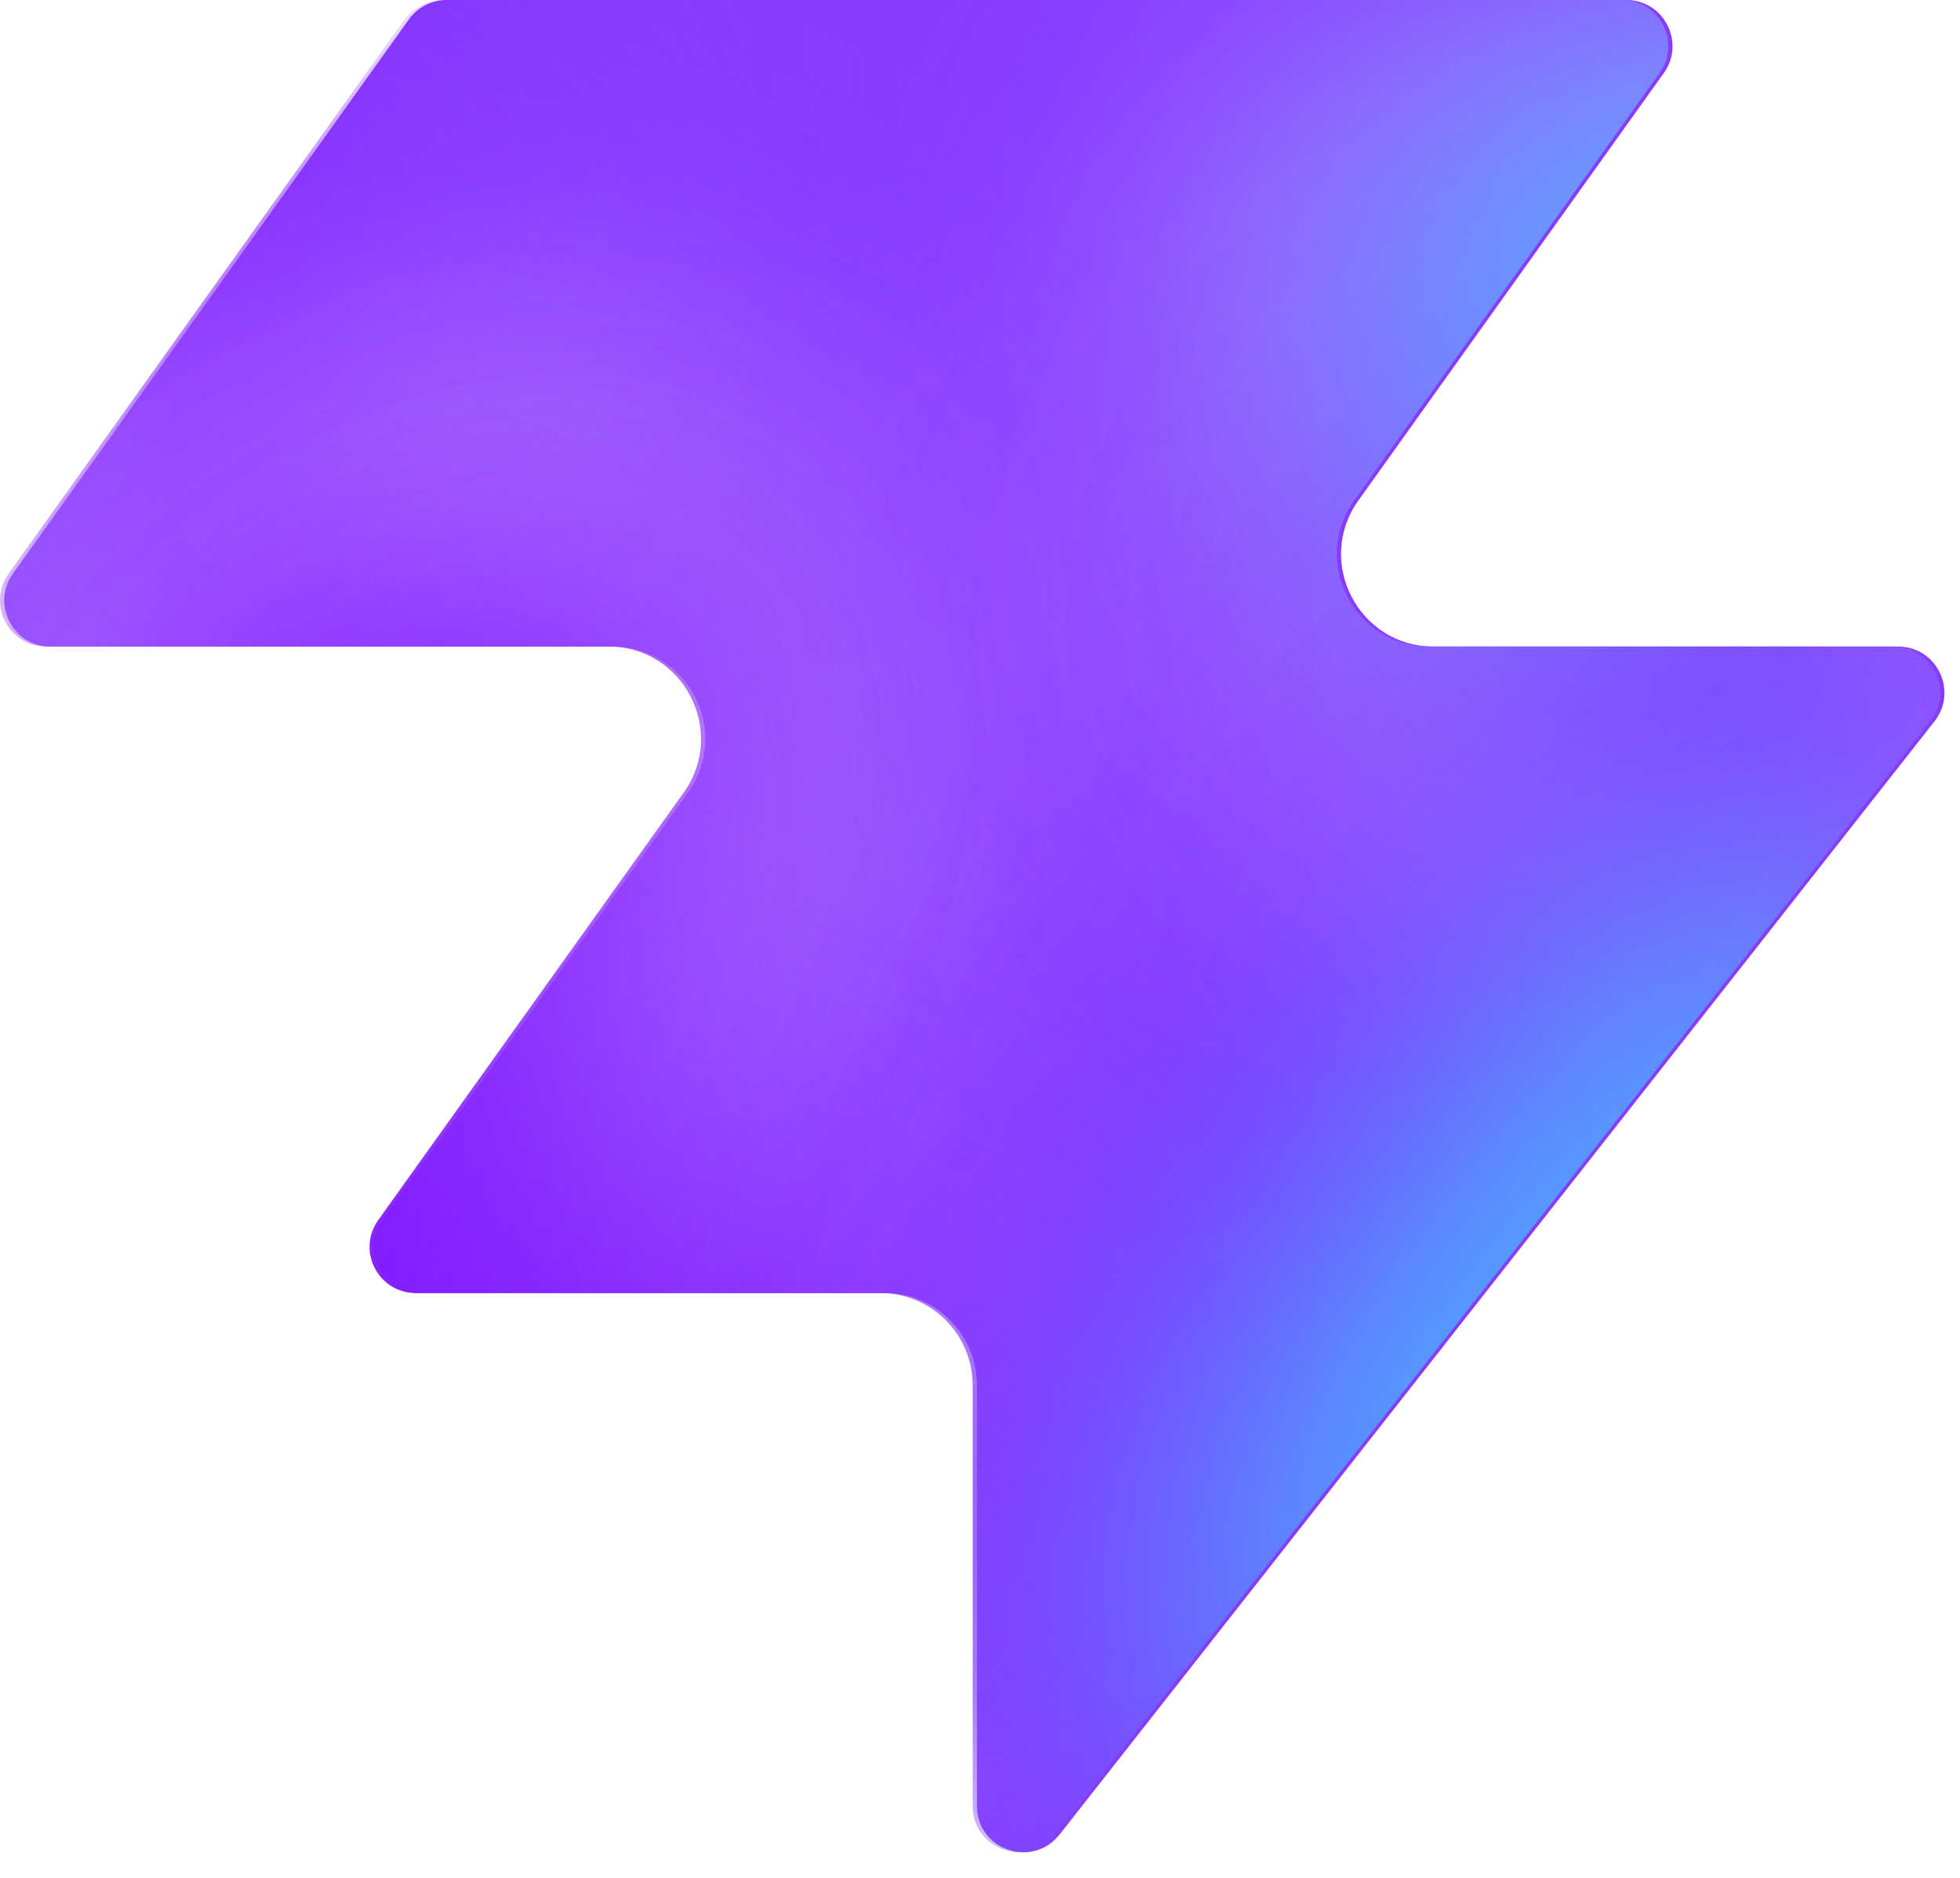
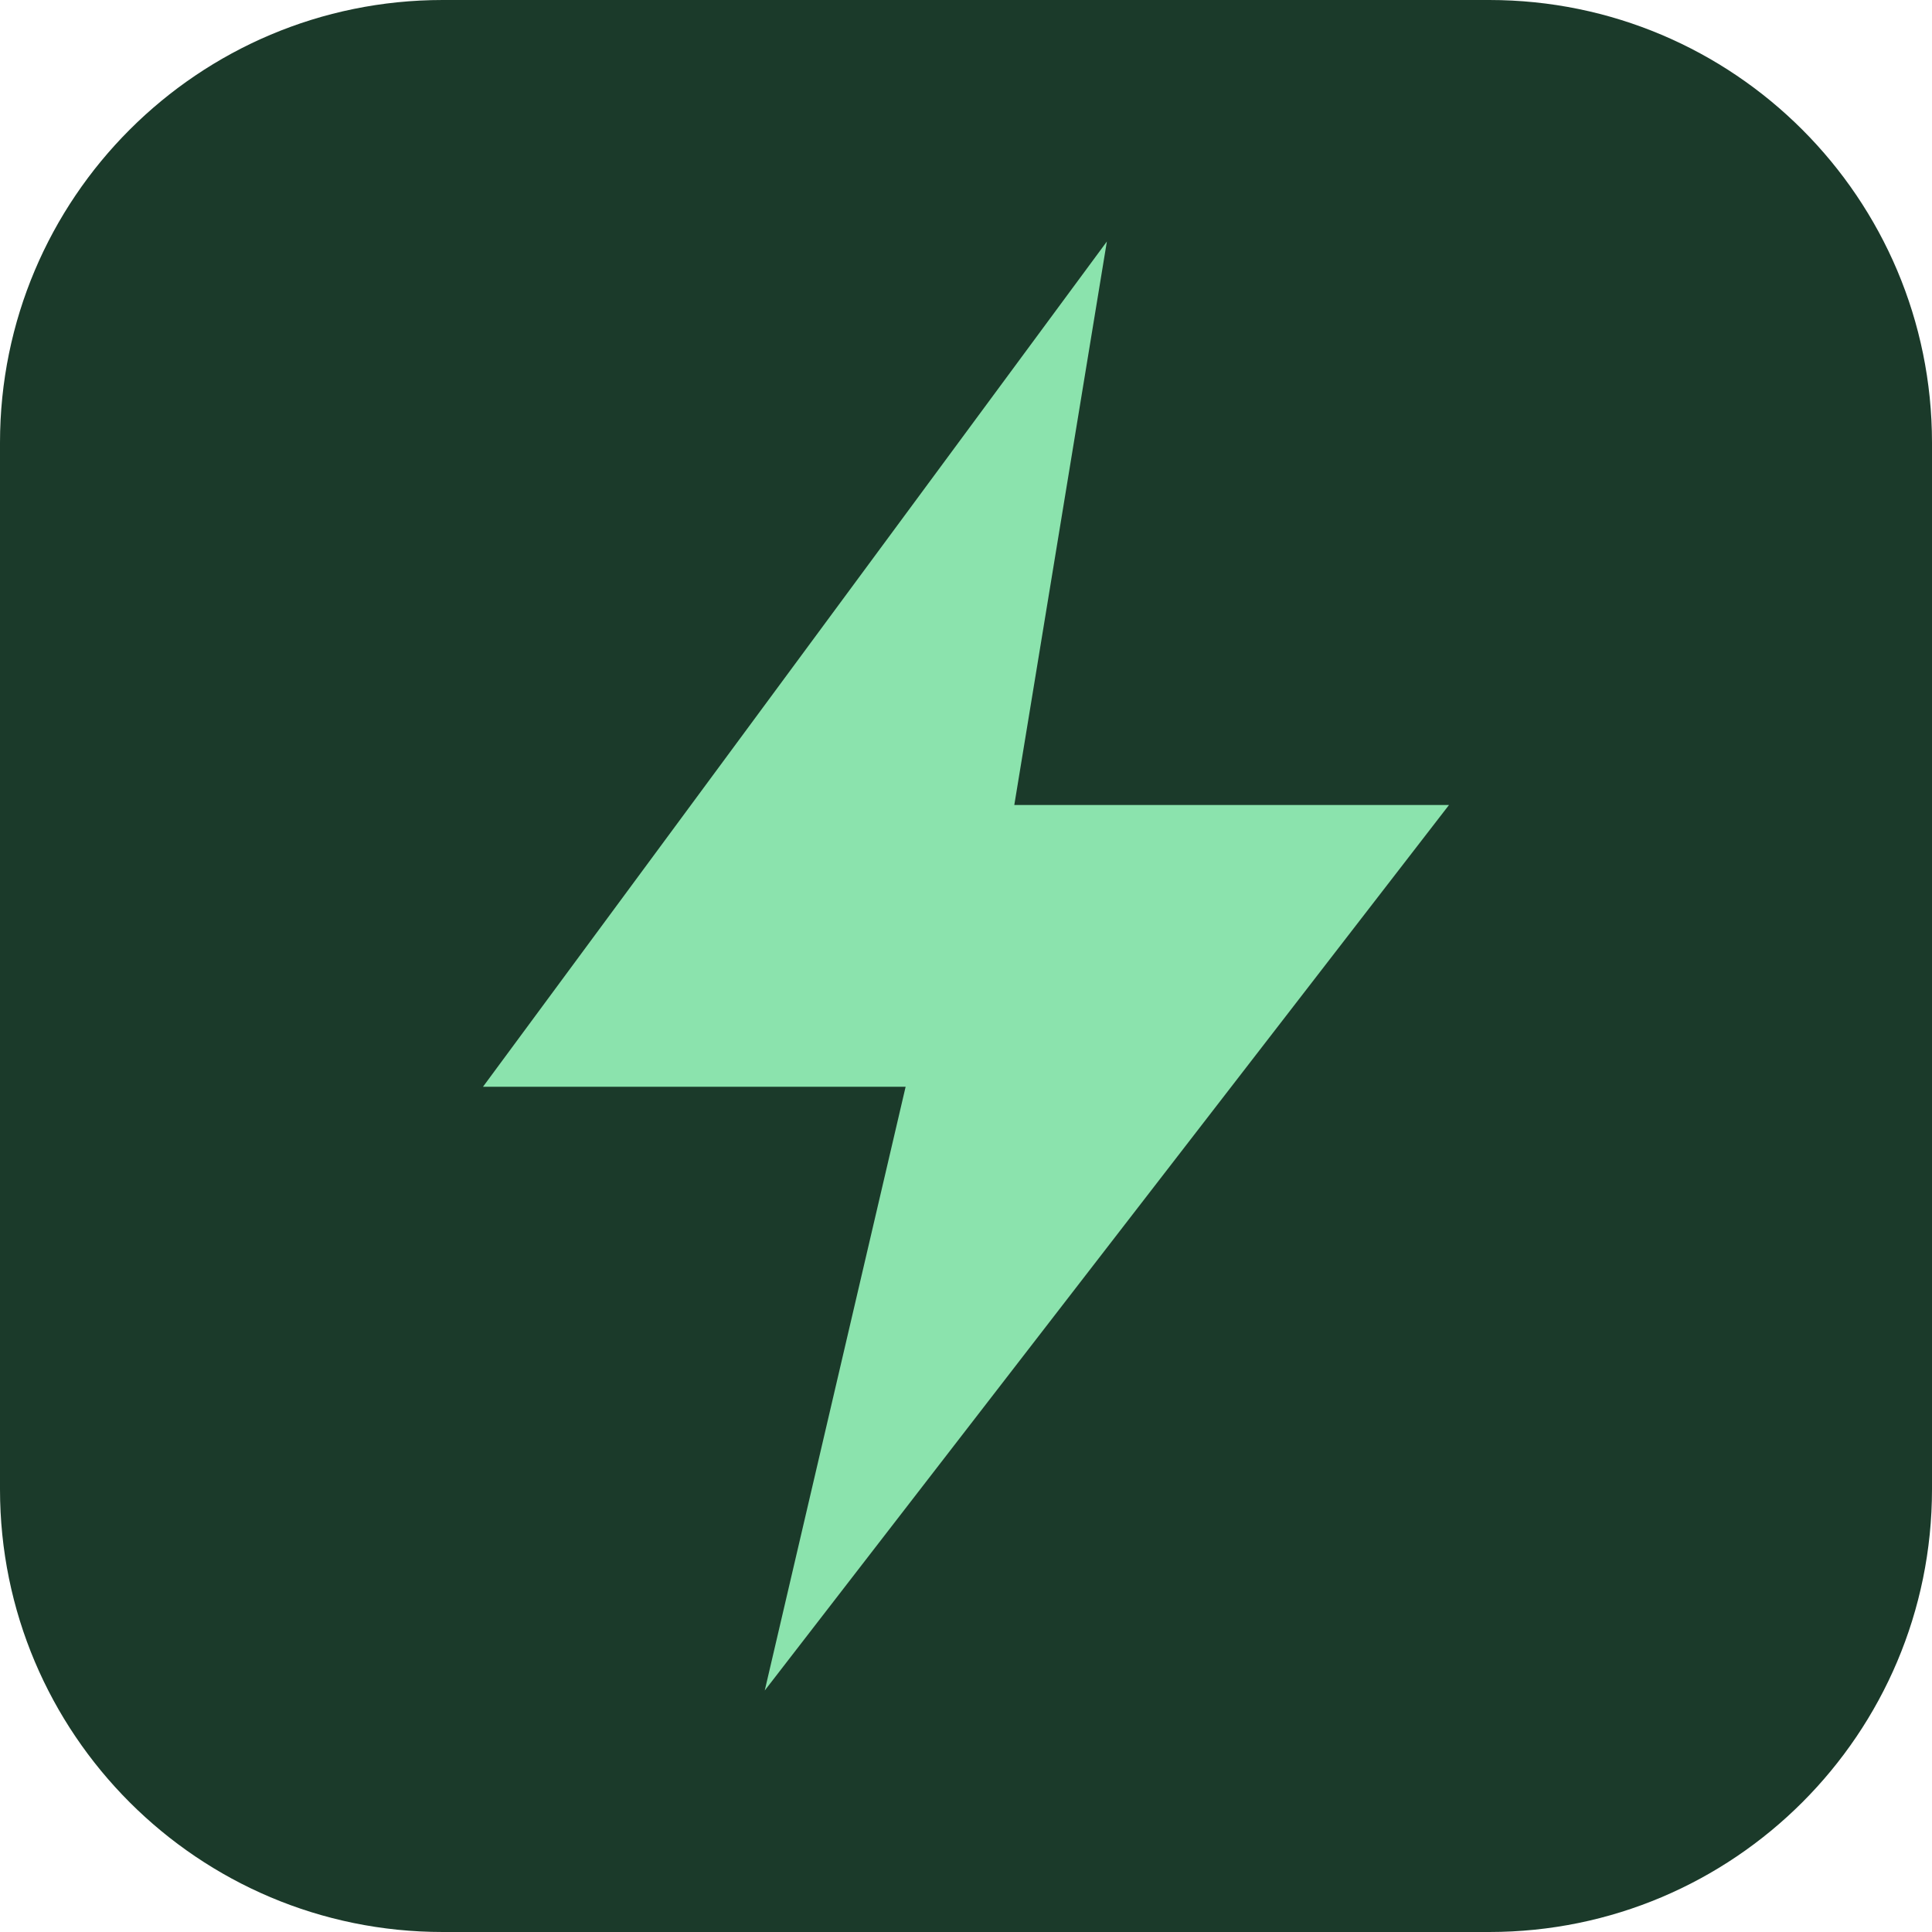
- <svg xmlns="http://www.w3.org/2000/svg" width="48" height="46" fill="none" viewBox="0 0 48 46">
-   <path fill="#863bff" d="M25.946 44.938c-.664.845-2.021.375-2.021-.698V33.937a2.26 2.26 0 0 0-2.262-2.262H10.287c-.92 0-1.456-1.04-.92-1.788l7.48-10.471c1.07-1.497 0-3.578-1.842-3.578H1.237c-.92 0-1.456-1.04-.92-1.788L10.013.474c.214-.297.556-.474.92-.474h28.894c.92 0 1.456 1.04.92 1.788l-7.48 10.471c-1.07 1.498 0 3.579 1.842 3.579h11.377c.943 0 1.473 1.088.89 1.83L25.947 44.94z" style="fill:#863bff;fill:color(display-p3 .525 .23 1);fill-opacity:1" />
-   <mask id="a" width="48" height="46" x="0" y="0" maskUnits="userSpaceOnUse" style="mask-type:alpha">
-     <path fill="#000" d="M25.842 44.938c-.664.844-2.021.375-2.021-.698V33.937a2.26 2.26 0 0 0-2.262-2.262H10.183c-.92 0-1.456-1.04-.92-1.788l7.48-10.471c1.07-1.498 0-3.579-1.842-3.579H1.133c-.92 0-1.456-1.04-.92-1.787L9.91.473c.214-.297.556-.474.92-.474h28.894c.92 0 1.456 1.04.92 1.788l-7.48 10.471c-1.07 1.498 0 3.578 1.842 3.578h11.377c.943 0 1.473 1.088.89 1.832L25.843 44.94z" style="fill:#000;fill-opacity:1" />
-   </mask>
-   <g mask="url(#a)">
-     <g filter="url(#b)">
-       <ellipse cx="5.508" cy="14.704" fill="#ede6ff" rx="5.508" ry="14.704" style="fill:#ede6ff;fill:color(display-p3 .927 .903 1);fill-opacity:1" transform="matrix(.00324 1 1 -.00324 -4.47 31.516)" />
-     </g>
-     <g filter="url(#c)">
-       <ellipse cx="10.399" cy="29.851" fill="#ede6ff" rx="10.399" ry="29.851" style="fill:#ede6ff;fill:color(display-p3 .927 .903 1);fill-opacity:1" transform="matrix(.00324 1 1 -.00324 -39.328 7.883)" />
-     </g>
-     <g filter="url(#d)">
-       <ellipse cx="5.508" cy="30.487" fill="#7e14ff" rx="5.508" ry="30.487" style="fill:#7e14ff;fill:color(display-p3 .492 .077 1);fill-opacity:1" transform="rotate(89.814 -25.913 -14.639)scale(1 -1)" />
-     </g>
-     <g filter="url(#e)">
-       <ellipse cx="5.508" cy="30.599" fill="#7e14ff" rx="5.508" ry="30.599" style="fill:#7e14ff;fill:color(display-p3 .492 .077 1);fill-opacity:1" transform="rotate(89.814 -32.644 -3.334)scale(1 -1)" />
-     </g>
-     <g filter="url(#f)">
-       <ellipse cx="5.508" cy="30.599" fill="#7e14ff" rx="5.508" ry="30.599" style="fill:#7e14ff;fill:color(display-p3 .492 .077 1);fill-opacity:1" transform="matrix(.00324 1 1 -.00324 -34.34 30.47)" />
-     </g>
-     <g filter="url(#g)">
-       <ellipse cx="14.072" cy="22.078" fill="#ede6ff" rx="14.072" ry="22.078" style="fill:#ede6ff;fill:color(display-p3 .927 .903 1);fill-opacity:1" transform="rotate(93.35 24.506 48.493)scale(-1 1)" />
-     </g>
-     <g filter="url(#h)">
-       <ellipse cx="3.47" cy="21.501" fill="#7e14ff" rx="3.47" ry="21.501" style="fill:#7e14ff;fill:color(display-p3 .492 .077 1);fill-opacity:1" transform="rotate(89.009 28.708 47.59)scale(-1 1)" />
-     </g>
-     <g filter="url(#i)">
-       <ellipse cx="3.47" cy="21.501" fill="#7e14ff" rx="3.47" ry="21.501" style="fill:#7e14ff;fill:color(display-p3 .492 .077 1);fill-opacity:1" transform="rotate(89.009 28.708 47.59)scale(-1 1)" />
-     </g>
-     <g filter="url(#j)">
-       <ellipse cx=".387" cy="8.972" fill="#7e14ff" rx="4.407" ry="29.108" style="fill:#7e14ff;fill:color(display-p3 .492 .077 1);fill-opacity:1" transform="rotate(39.51 .387 8.972)" />
-     </g>
-     <g filter="url(#k)">
-       <ellipse cx="47.523" cy="-6.092" fill="#7e14ff" rx="4.407" ry="29.108" style="fill:#7e14ff;fill:color(display-p3 .492 .077 1);fill-opacity:1" transform="rotate(37.892 47.523 -6.092)" />
-     </g>
-     <g filter="url(#l)">
-       <ellipse cx="41.412" cy="6.333" fill="#47bfff" rx="5.971" ry="9.665" style="fill:#47bfff;fill:color(display-p3 .28 .748 1);fill-opacity:1" transform="rotate(37.892 41.412 6.333)" />
-     </g>
-     <g filter="url(#m)">
-       <ellipse cx="-1.879" cy="38.332" fill="#7e14ff" rx="4.407" ry="29.108" style="fill:#7e14ff;fill:color(display-p3 .492 .077 1);fill-opacity:1" transform="rotate(37.892 -1.88 38.332)" />
-     </g>
-     <g filter="url(#n)">
-       <ellipse cx="-1.879" cy="38.332" fill="#7e14ff" rx="4.407" ry="29.108" style="fill:#7e14ff;fill:color(display-p3 .492 .077 1);fill-opacity:1" transform="rotate(37.892 -1.88 38.332)" />
-     </g>
-     <g filter="url(#o)">
-       <ellipse cx="35.651" cy="29.907" fill="#7e14ff" rx="4.407" ry="29.108" style="fill:#7e14ff;fill:color(display-p3 .492 .077 1);fill-opacity:1" transform="rotate(37.892 35.651 29.907)" />
-     </g>
-     <g filter="url(#p)">
-       <ellipse cx="38.418" cy="32.4" fill="#47bfff" rx="5.971" ry="15.297" style="fill:#47bfff;fill:color(display-p3 .28 .748 1);fill-opacity:1" transform="rotate(37.892 38.418 32.4)" />
-     </g>
-   </g>
-   <defs>
-     <filter id="b" width="60.045" height="41.654" x="-19.77" y="16.149" color-interpolation-filters="sRGB" filterUnits="userSpaceOnUse">
-       <feFlood flood-opacity="0" result="BackgroundImageFix" />
-       <feBlend in="SourceGraphic" in2="BackgroundImageFix" result="shape" />
-       <feGaussianBlur result="effect1_foregroundBlur_2002_17158" stdDeviation="7.659" />
-     </filter>
-     <filter id="c" width="90.34" height="51.437" x="-54.613" y="-7.533" color-interpolation-filters="sRGB" filterUnits="userSpaceOnUse">
-       <feFlood flood-opacity="0" result="BackgroundImageFix" />
-       <feBlend in="SourceGraphic" in2="BackgroundImageFix" result="shape" />
-       <feGaussianBlur result="effect1_foregroundBlur_2002_17158" stdDeviation="7.659" />
-     </filter>
-     <filter id="d" width="79.355" height="29.4" x="-49.64" y="2.03" color-interpolation-filters="sRGB" filterUnits="userSpaceOnUse">
-       <feFlood flood-opacity="0" result="BackgroundImageFix" />
-       <feBlend in="SourceGraphic" in2="BackgroundImageFix" result="shape" />
-       <feGaussianBlur result="effect1_foregroundBlur_2002_17158" stdDeviation="4.596" />
-     </filter>
-     <filter id="e" width="79.579" height="29.4" x="-45.045" y="20.029" color-interpolation-filters="sRGB" filterUnits="userSpaceOnUse">
-       <feFlood flood-opacity="0" result="BackgroundImageFix" />
-       <feBlend in="SourceGraphic" in2="BackgroundImageFix" result="shape" />
-       <feGaussianBlur result="effect1_foregroundBlur_2002_17158" stdDeviation="4.596" />
-     </filter>
-     <filter id="f" width="79.579" height="29.4" x="-43.513" y="21.178" color-interpolation-filters="sRGB" filterUnits="userSpaceOnUse">
-       <feFlood flood-opacity="0" result="BackgroundImageFix" />
-       <feBlend in="SourceGraphic" in2="BackgroundImageFix" result="shape" />
-       <feGaussianBlur result="effect1_foregroundBlur_2002_17158" stdDeviation="4.596" />
-     </filter>
-     <filter id="g" width="74.749" height="58.852" x="15.756" y="-17.901" color-interpolation-filters="sRGB" filterUnits="userSpaceOnUse">
-       <feFlood flood-opacity="0" result="BackgroundImageFix" />
-       <feBlend in="SourceGraphic" in2="BackgroundImageFix" result="shape" />
-       <feGaussianBlur result="effect1_foregroundBlur_2002_17158" stdDeviation="7.659" />
-     </filter>
-     <filter id="h" width="61.377" height="25.362" x="23.548" y="2.284" color-interpolation-filters="sRGB" filterUnits="userSpaceOnUse">
-       <feFlood flood-opacity="0" result="BackgroundImageFix" />
-       <feBlend in="SourceGraphic" in2="BackgroundImageFix" result="shape" />
-       <feGaussianBlur result="effect1_foregroundBlur_2002_17158" stdDeviation="4.596" />
-     </filter>
-     <filter id="i" width="61.377" height="25.362" x="23.548" y="2.284" color-interpolation-filters="sRGB" filterUnits="userSpaceOnUse">
-       <feFlood flood-opacity="0" result="BackgroundImageFix" />
-       <feBlend in="SourceGraphic" in2="BackgroundImageFix" result="shape" />
-       <feGaussianBlur result="effect1_foregroundBlur_2002_17158" stdDeviation="4.596" />
-     </filter>
-     <filter id="j" width="56.045" height="63.649" x="-27.636" y="-22.853" color-interpolation-filters="sRGB" filterUnits="userSpaceOnUse">
-       <feFlood flood-opacity="0" result="BackgroundImageFix" />
-       <feBlend in="SourceGraphic" in2="BackgroundImageFix" result="shape" />
-       <feGaussianBlur result="effect1_foregroundBlur_2002_17158" stdDeviation="4.596" />
-     </filter>
-     <filter id="k" width="54.814" height="64.646" x="20.116" y="-38.415" color-interpolation-filters="sRGB" filterUnits="userSpaceOnUse">
-       <feFlood flood-opacity="0" result="BackgroundImageFix" />
-       <feBlend in="SourceGraphic" in2="BackgroundImageFix" result="shape" />
-       <feGaussianBlur result="effect1_foregroundBlur_2002_17158" stdDeviation="4.596" />
-     </filter>
-     <filter id="l" width="33.541" height="35.313" x="24.641" y="-11.323" color-interpolation-filters="sRGB" filterUnits="userSpaceOnUse">
-       <feFlood flood-opacity="0" result="BackgroundImageFix" />
-       <feBlend in="SourceGraphic" in2="BackgroundImageFix" result="shape" />
-       <feGaussianBlur result="effect1_foregroundBlur_2002_17158" stdDeviation="4.596" />
-     </filter>
-     <filter id="m" width="54.814" height="64.646" x="-29.286" y="6.009" color-interpolation-filters="sRGB" filterUnits="userSpaceOnUse">
-       <feFlood flood-opacity="0" result="BackgroundImageFix" />
-       <feBlend in="SourceGraphic" in2="BackgroundImageFix" result="shape" />
-       <feGaussianBlur result="effect1_foregroundBlur_2002_17158" stdDeviation="4.596" />
-     </filter>
-     <filter id="n" width="54.814" height="64.646" x="-29.286" y="6.009" color-interpolation-filters="sRGB" filterUnits="userSpaceOnUse">
-       <feFlood flood-opacity="0" result="BackgroundImageFix" />
-       <feBlend in="SourceGraphic" in2="BackgroundImageFix" result="shape" />
-       <feGaussianBlur result="effect1_foregroundBlur_2002_17158" stdDeviation="4.596" />
-     </filter>
-     <filter id="o" width="54.814" height="64.646" x="8.244" y="-2.416" color-interpolation-filters="sRGB" filterUnits="userSpaceOnUse">
-       <feFlood flood-opacity="0" result="BackgroundImageFix" />
-       <feBlend in="SourceGraphic" in2="BackgroundImageFix" result="shape" />
-       <feGaussianBlur result="effect1_foregroundBlur_2002_17158" stdDeviation="4.596" />
-     </filter>
-     <filter id="p" width="39.409" height="43.623" x="18.713" y="10.588" color-interpolation-filters="sRGB" filterUnits="userSpaceOnUse">
-       <feFlood flood-opacity="0" result="BackgroundImageFix" />
-       <feBlend in="SourceGraphic" in2="BackgroundImageFix" result="shape" />
-       <feGaussianBlur result="effect1_foregroundBlur_2002_17158" stdDeviation="4.596" />
-     </filter>
-   </defs>
+ <svg xmlns="http://www.w3.org/2000/svg" width="48" height="48" viewBox="0 0 48 48">
+   <rect width="48" height="48" rx="11" fill="#1b3a2a" />
+   <path fill="#8be3ad" d="M27.5 6 12 27h10.5L19 42l17-22H25.2L27.5 6z" />
</svg>
